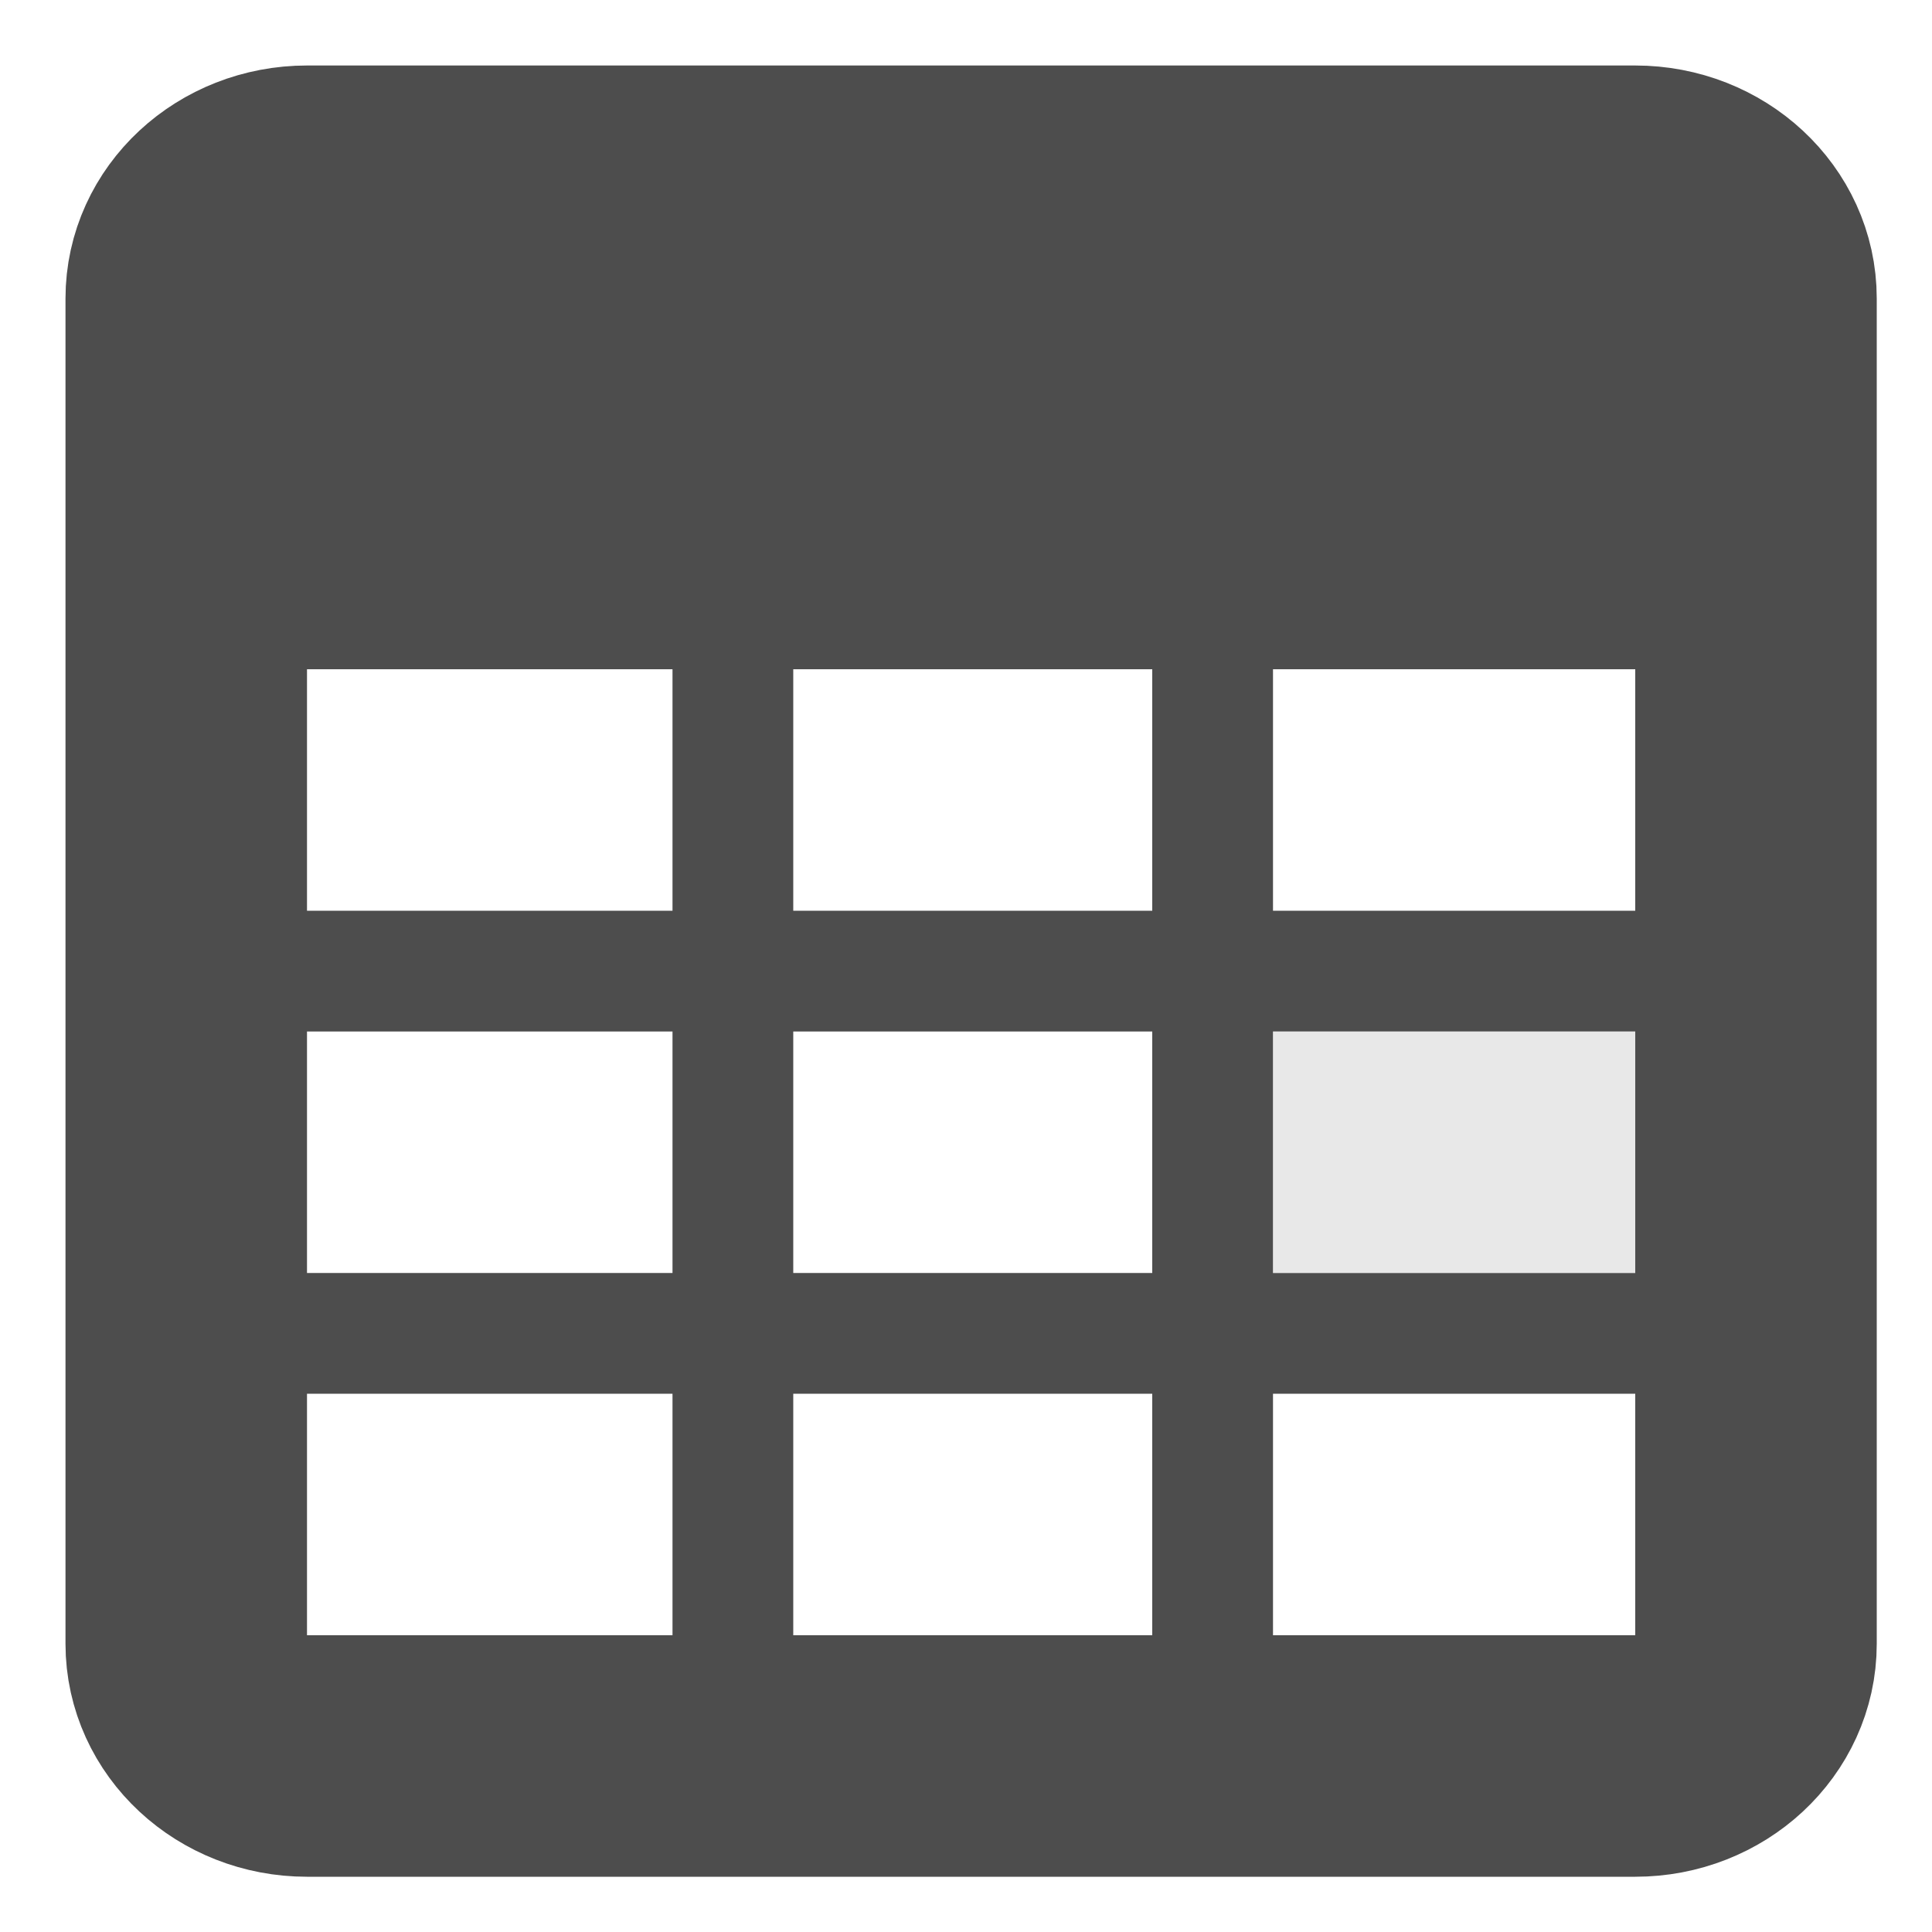
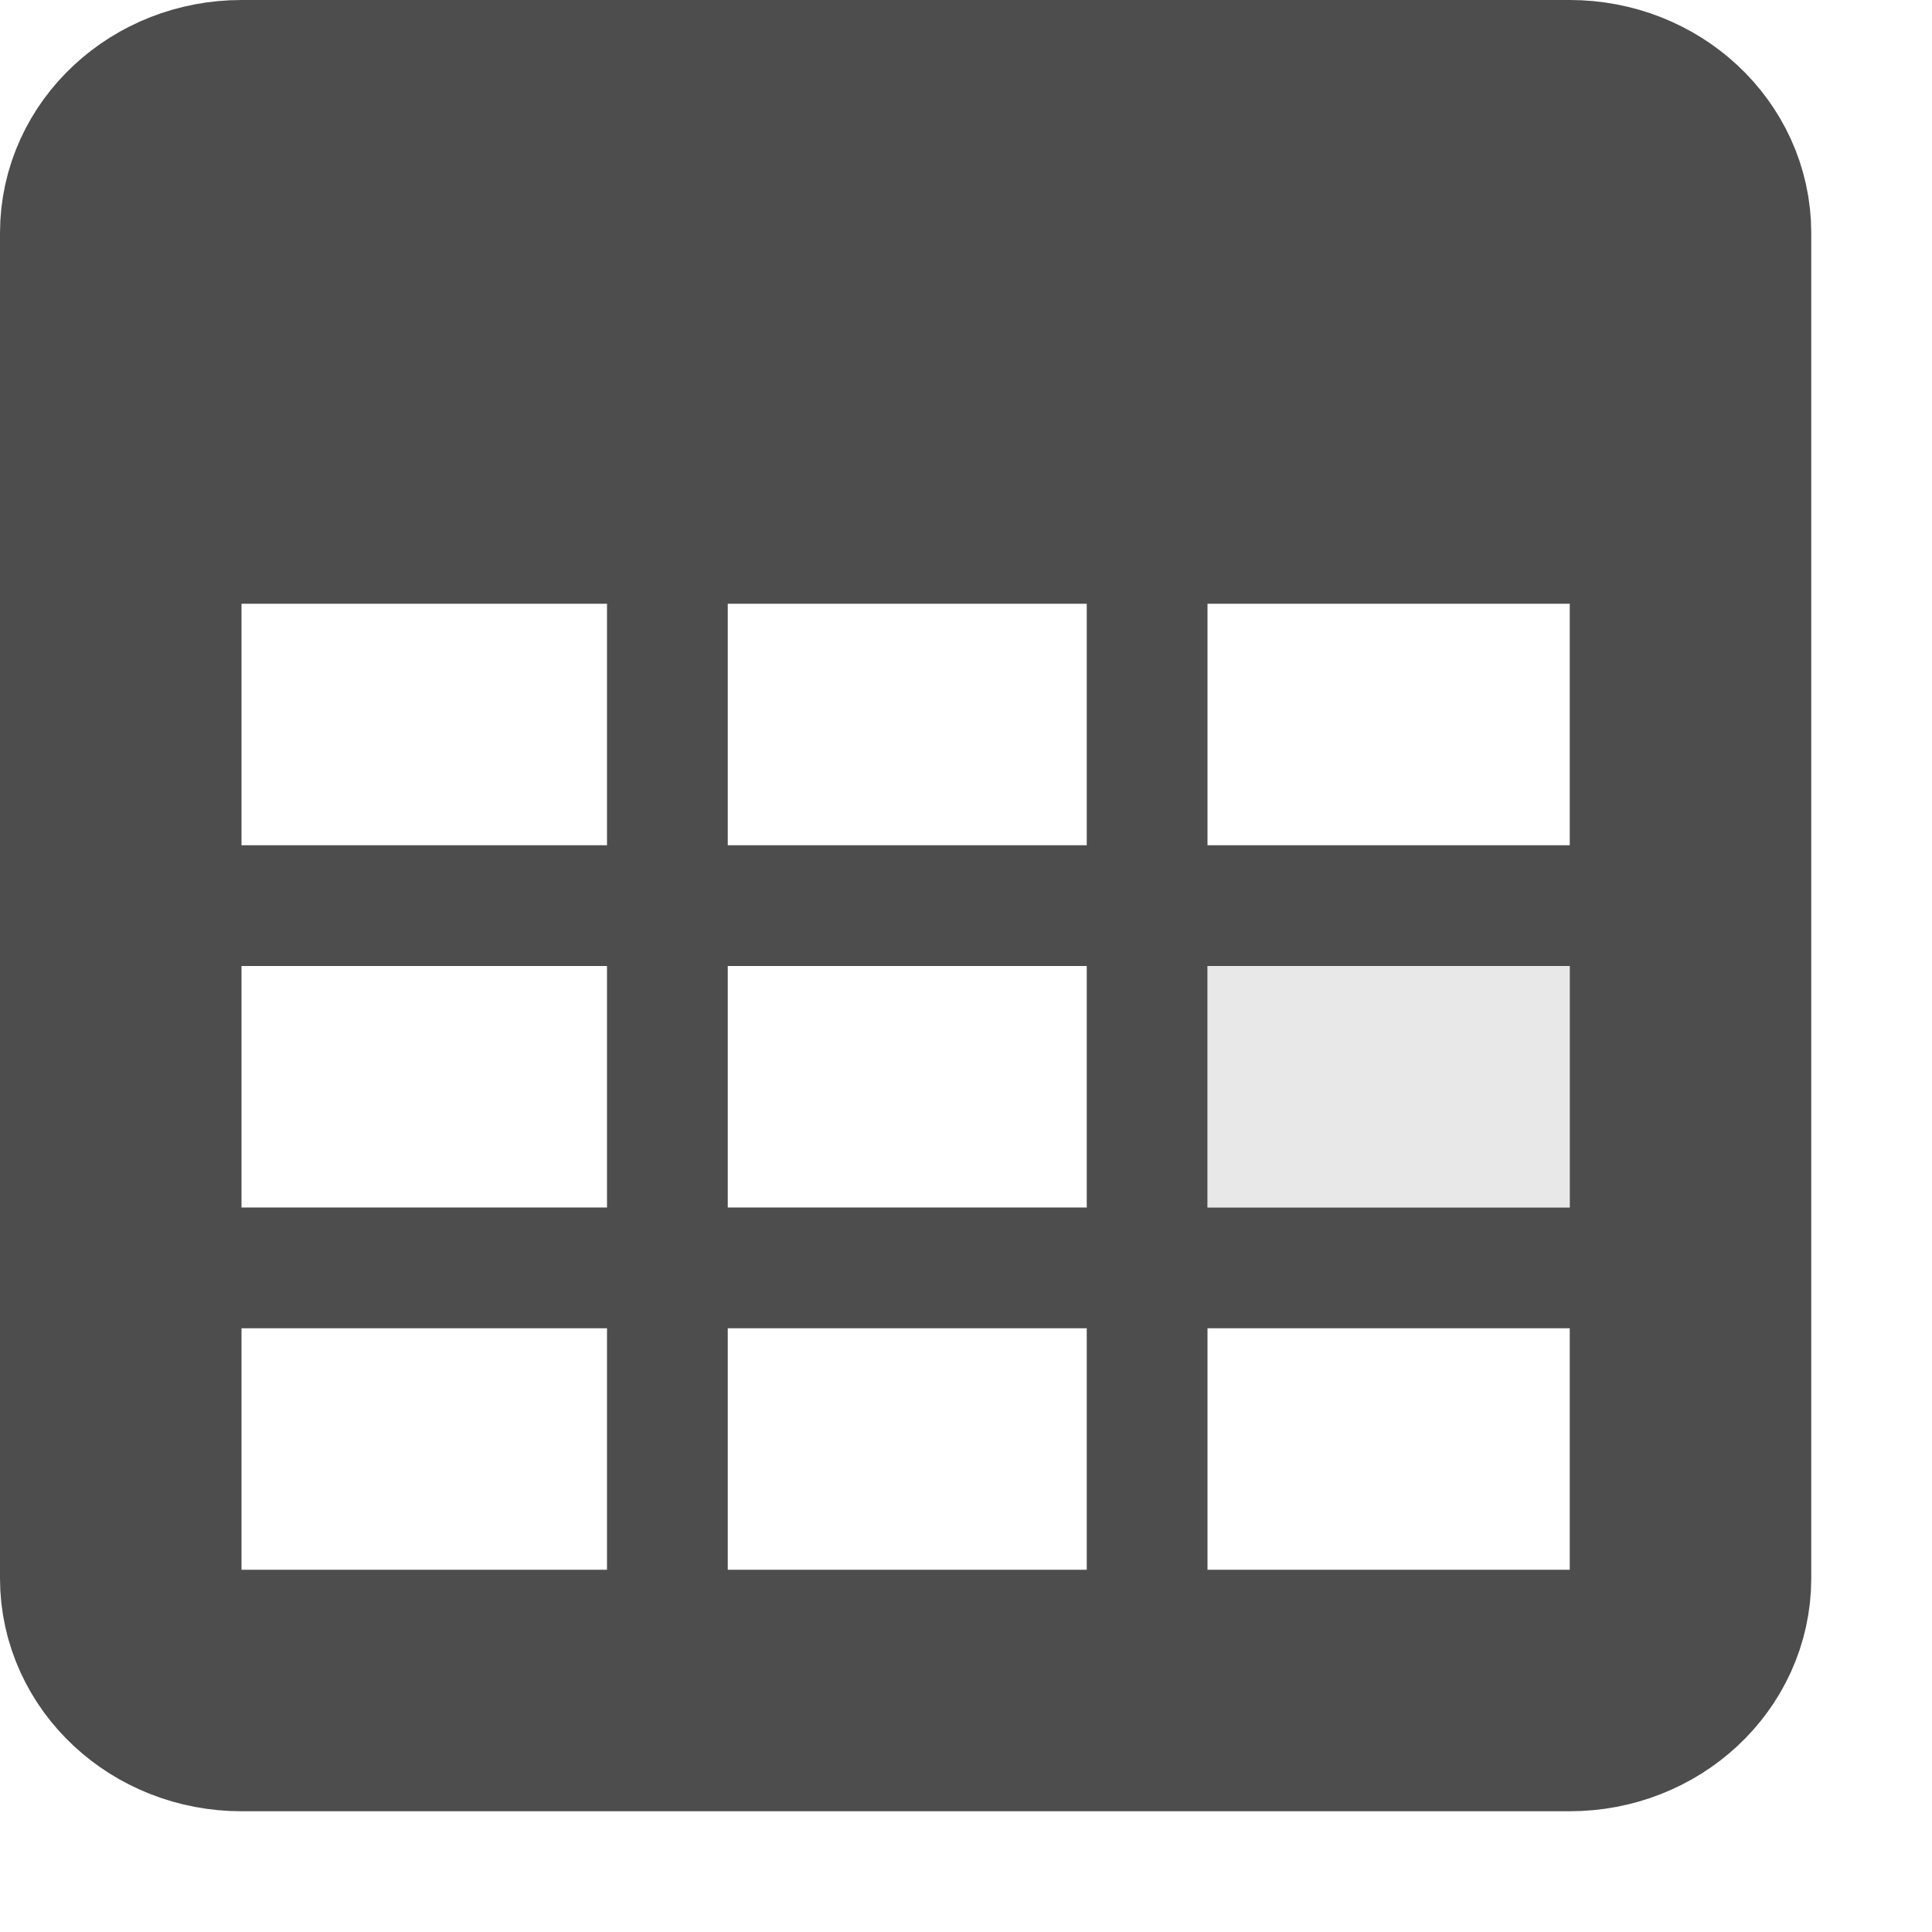
<svg xmlns="http://www.w3.org/2000/svg" id="svg7384" version="1.1" height="16" width="16">
  <defs id="defs7386" />
  <g transform="translate(-260,-518)" id="layer9" style="display:inline" />
  <g transform="translate(-260,-518)" id="layer10" />
  <g transform="translate(-260,-518)" id="layer11" />
  <g transform="translate(-260,-518)" id="layer13" />
  <g transform="translate(-260,-518)" id="layer14" />
  <g transform="translate(-260,-518)" id="layer15" />
-   <g style="fill:none" id="g27778" transform="translate(-121.4576,-397.4576)">
-     <path id="path27780" d="m 122,398 16,0 0,16 -16,0 0,-16 z" style="stroke:none" />
-     <rect ry="0.929" rx="1" y="399" x="123" height="13" width="13" id="rect27790" style="color:black;fill:none;stroke:#4d4d4d;stroke-width:2;stroke-linecap:round;stroke-linejoin:round;stroke-miterlimit:4;stroke-opacity:1;stroke-dasharray:none;stroke-dashoffset:0;marker:none;visibility:visible;display:inline;overflow:visible;enable-background:new" />
-     <g transform="translate(-40,28)" id="g27792" style="fill:none" />
-     <rect style="color:black;fill:#4d4d4d;fill-opacity:1;fill-rule:nonzero;stroke:none;stroke-width:1;marker:none;visibility:visible;display:inline;overflow:visible;enable-background:accumulate" id="rect27800" width="13" height="4" x="123" y="399" rx="0" ry="0" />
-     <path style="color:black;fill:none;stroke:#4d4d4d;stroke-width:1;stroke-opacity:1;marker:none;visibility:visible;display:inline;overflow:visible;enable-background:accumulate" d="m 127.527,401.563 0,9.911" id="path27802" />
-     <path id="path27804" d="m 131.5,401.563 0,9.911" style="color:black;fill:none;stroke:#4d4d4d;stroke-width:1;stroke-opacity:1;marker:none;visibility:visible;display:inline;overflow:visible;enable-background:accumulate" />
-     <path style="color:black;fill:none;stroke:#4d4d4d;stroke-width:1;stroke-opacity:1;marker:none;visibility:visible;display:inline;overflow:visible;enable-background:accumulate" d="m 135.408,405.5 -11.728,0" id="path27806" />
-     <path id="path27808" d="m 135.408,408.5 -11.728,0" style="color:black;fill:none;stroke:#4d4d4d;stroke-width:1;stroke-opacity:1;marker:none;visibility:visible;display:inline;overflow:visible;enable-background:accumulate" />
-     <rect style="opacity:0.35;color:black;fill:#bebebe;fill-opacity:1;stroke:none;stroke-width:1;marker:none;visibility:visible;display:inline;overflow:visible;enable-background:accumulate" id="rect27810" width="3" height="2" x="132" y="406" />
+   <g id="g7862" transform="translate(-0.5424,-0.5423993)">
+     <g style="display:inline" id="layer9-0" transform="translate(-260,-518)" />
+     <g id="layer10-1" transform="translate(-260,-518)" />
+     <g id="layer11-4" transform="translate(-260,-518)" />
+     <g id="layer13-5" transform="translate(-260,-518)" />
+     <g id="layer14-7" transform="translate(-260,-518)" />
+     <g id="layer15-0" transform="translate(-260,-518)" />
+     <g transform="translate(-121.4576,-397.4576)" id="g27778" style="fill:none">
+       <path style="stroke:none" d="m 122,398 16,0 0,16 -16,0 0,-16 z" id="path27780" />
+       <rect style="color:black;fill:none;stroke:#4d4d4d;stroke-width:2;stroke-linecap:round;stroke-linejoin:round;stroke-miterlimit:4;stroke-opacity:1;stroke-dasharray:none;stroke-dashoffset:0;marker:none;visibility:visible;display:inline;overflow:visible;enable-background:new" id="rect27790" width="13" height="13" x="123" y="399" rx="1" ry="0.929" />
+       <g style="fill:none" id="g27792" transform="translate(-40,28)" />
+       <rect ry="0" rx="0" y="399" x="123" height="4" width="13" id="rect27800" style="color:black;fill:#4d4d4d;fill-opacity:1;fill-rule:nonzero;stroke:none;stroke-width:1;marker:none;visibility:visible;display:inline;overflow:visible;enable-background:accumulate" />
+       <path id="path27802" d="m 127.527,401.563 0,9.911" style="color:black;fill:none;stroke:#4d4d4d;stroke-width:1;stroke-opacity:1;marker:none;visibility:visible;display:inline;overflow:visible;enable-background:accumulate" />
+       <path style="color:black;fill:none;stroke:#4d4d4d;stroke-width:1;stroke-opacity:1;marker:none;visibility:visible;display:inline;overflow:visible;enable-background:accumulate" d="m 131.5,401.563 0,9.911" id="path27804" />
+       <path id="path27806" d="m 135.408,405.5 -11.728,0" style="color:black;fill:none;stroke:#4d4d4d;stroke-width:1;stroke-opacity:1;marker:none;visibility:visible;display:inline;overflow:visible;enable-background:accumulate" />
+       <path style="color:black;fill:none;stroke:#4d4d4d;stroke-width:1;stroke-opacity:1;marker:none;visibility:visible;display:inline;overflow:visible;enable-background:accumulate" d="m 135.408,408.5 -11.728,0" id="path27808" />
+       <rect y="406" x="132" height="2" width="3" id="rect27810" style="opacity:0.35;color:black;fill:#bebebe;fill-opacity:1;stroke:none;stroke-width:1;marker:none;visibility:visible;display:inline;overflow:visible;enable-background:accumulate" />
+     </g>
  </g>
</svg>
